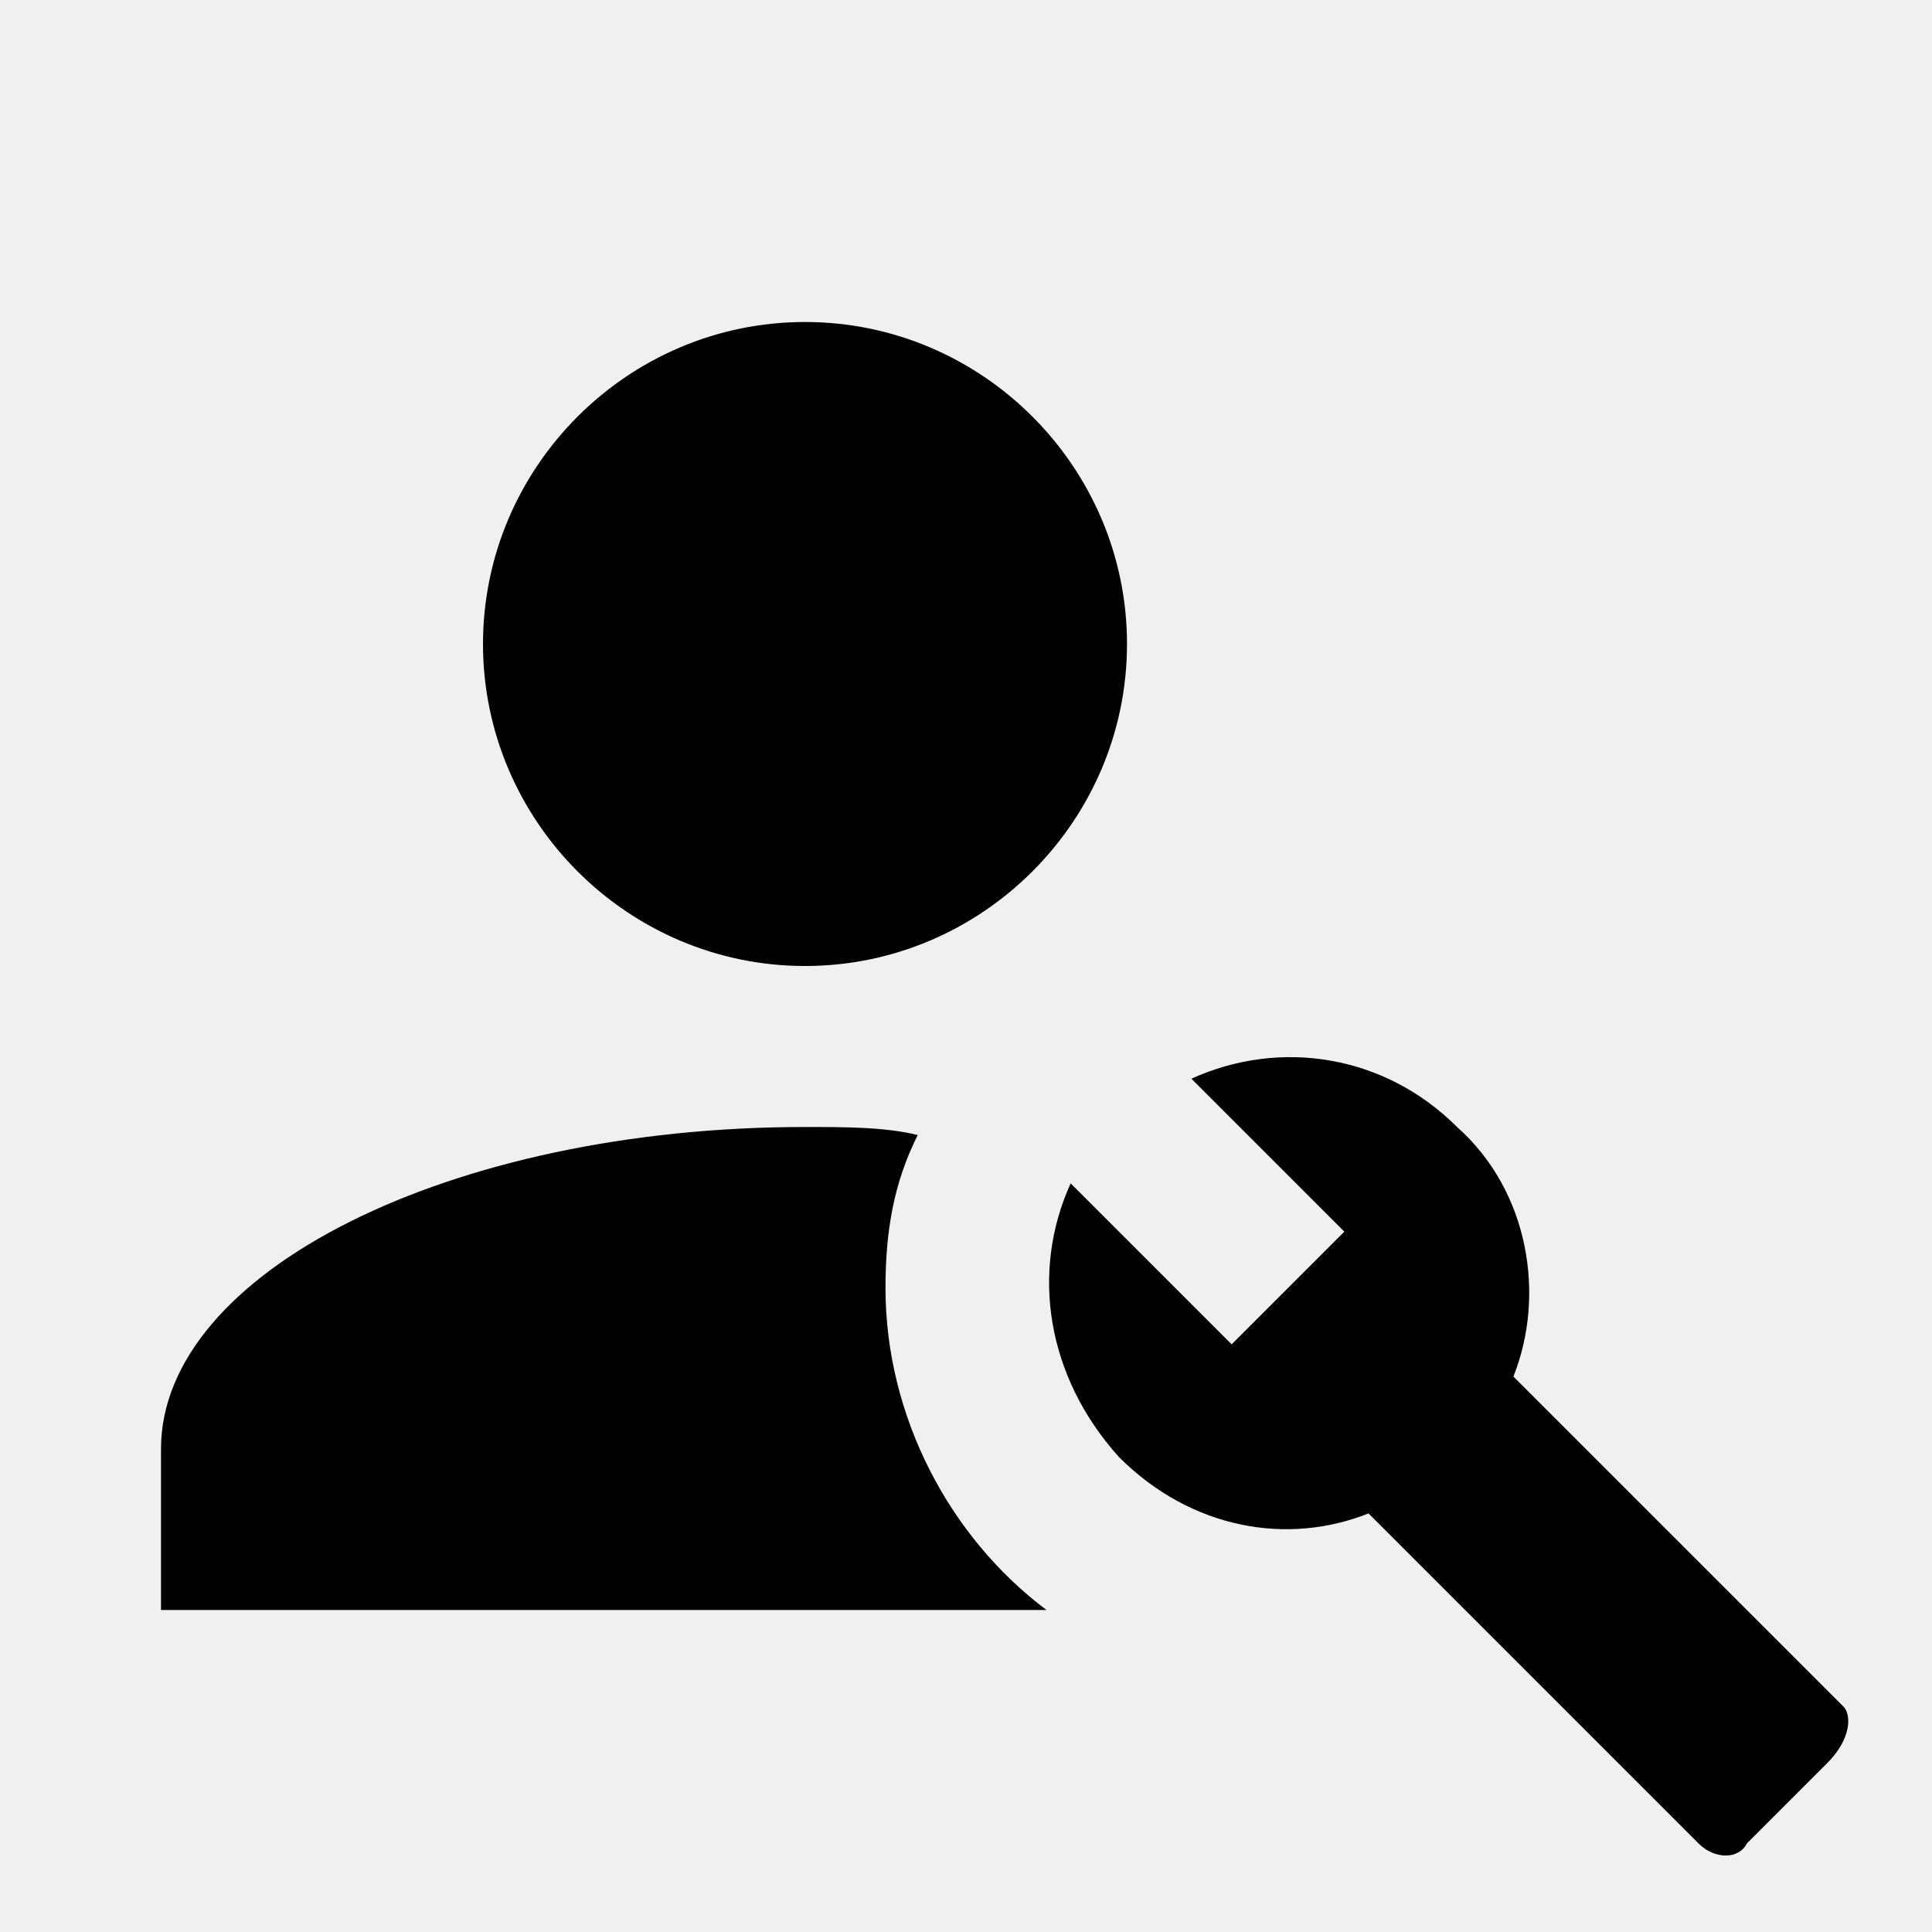
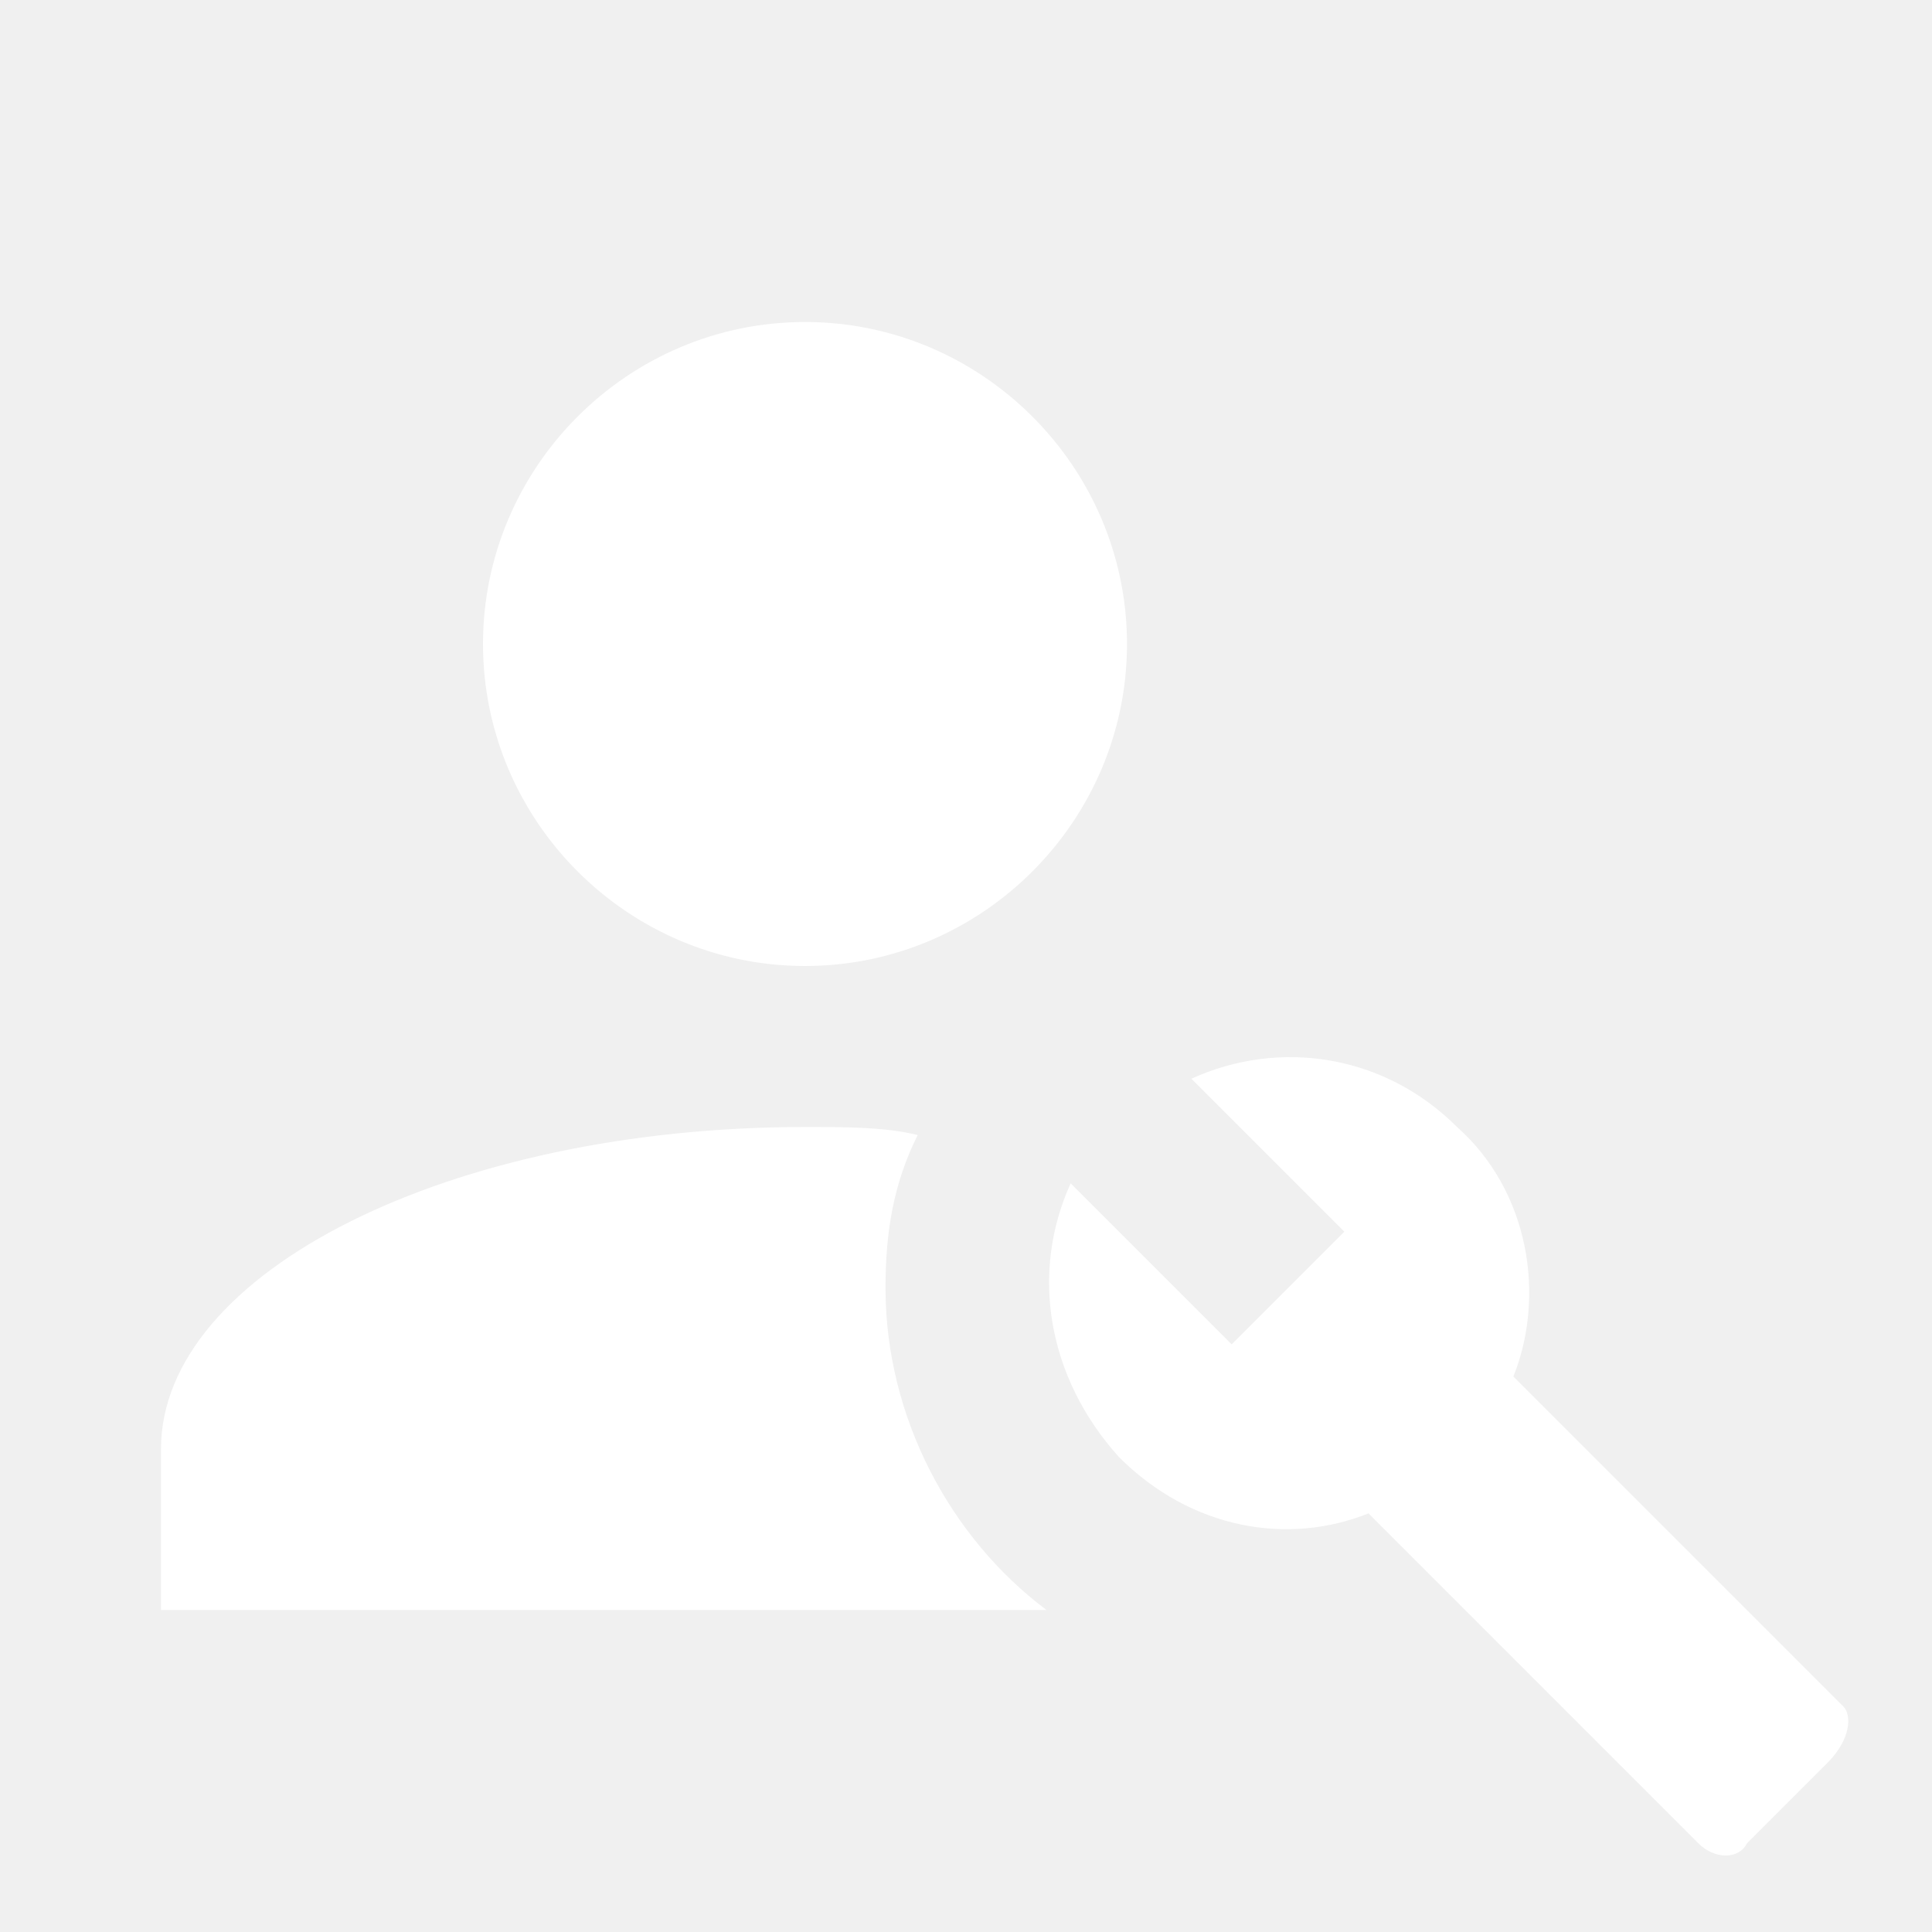
- <svg xmlns="http://www.w3.org/2000/svg" viewBox="0 0 24 24">
+ <svg xmlns="http://www.w3.org/2000/svg" fill="White" viewBox="0 0 24 24">
  <path d="M22.9 21.2L18.8 17.1C19.2 16.1 19 14.8 18.1 14C17.2 13.1 15.9 12.9 14.8 13.4L16.7 15.3L15.3 16.7L13.3 14.7C12.8 15.8 13 17.1 13.9 18.1C14.8 19 16 19.2 17 18.8L21.1 22.9C21.3 23.1 21.6 23.1 21.7 22.9L22.7 21.9C23 21.6 23 21.3 22.9 21.2M13 20H2V18C2 15.8 5.6 14 10 14C10.5 14 11 14 11.4 14.1C11.1 14.7 11 15.3 11 16C11 17.6 11.8 19.1 13 20M10 4C7.8 4 6 5.8 6 8S7.8 12 10 12 14 10.2 14 8 12.2 4 10 4" />
</svg>
